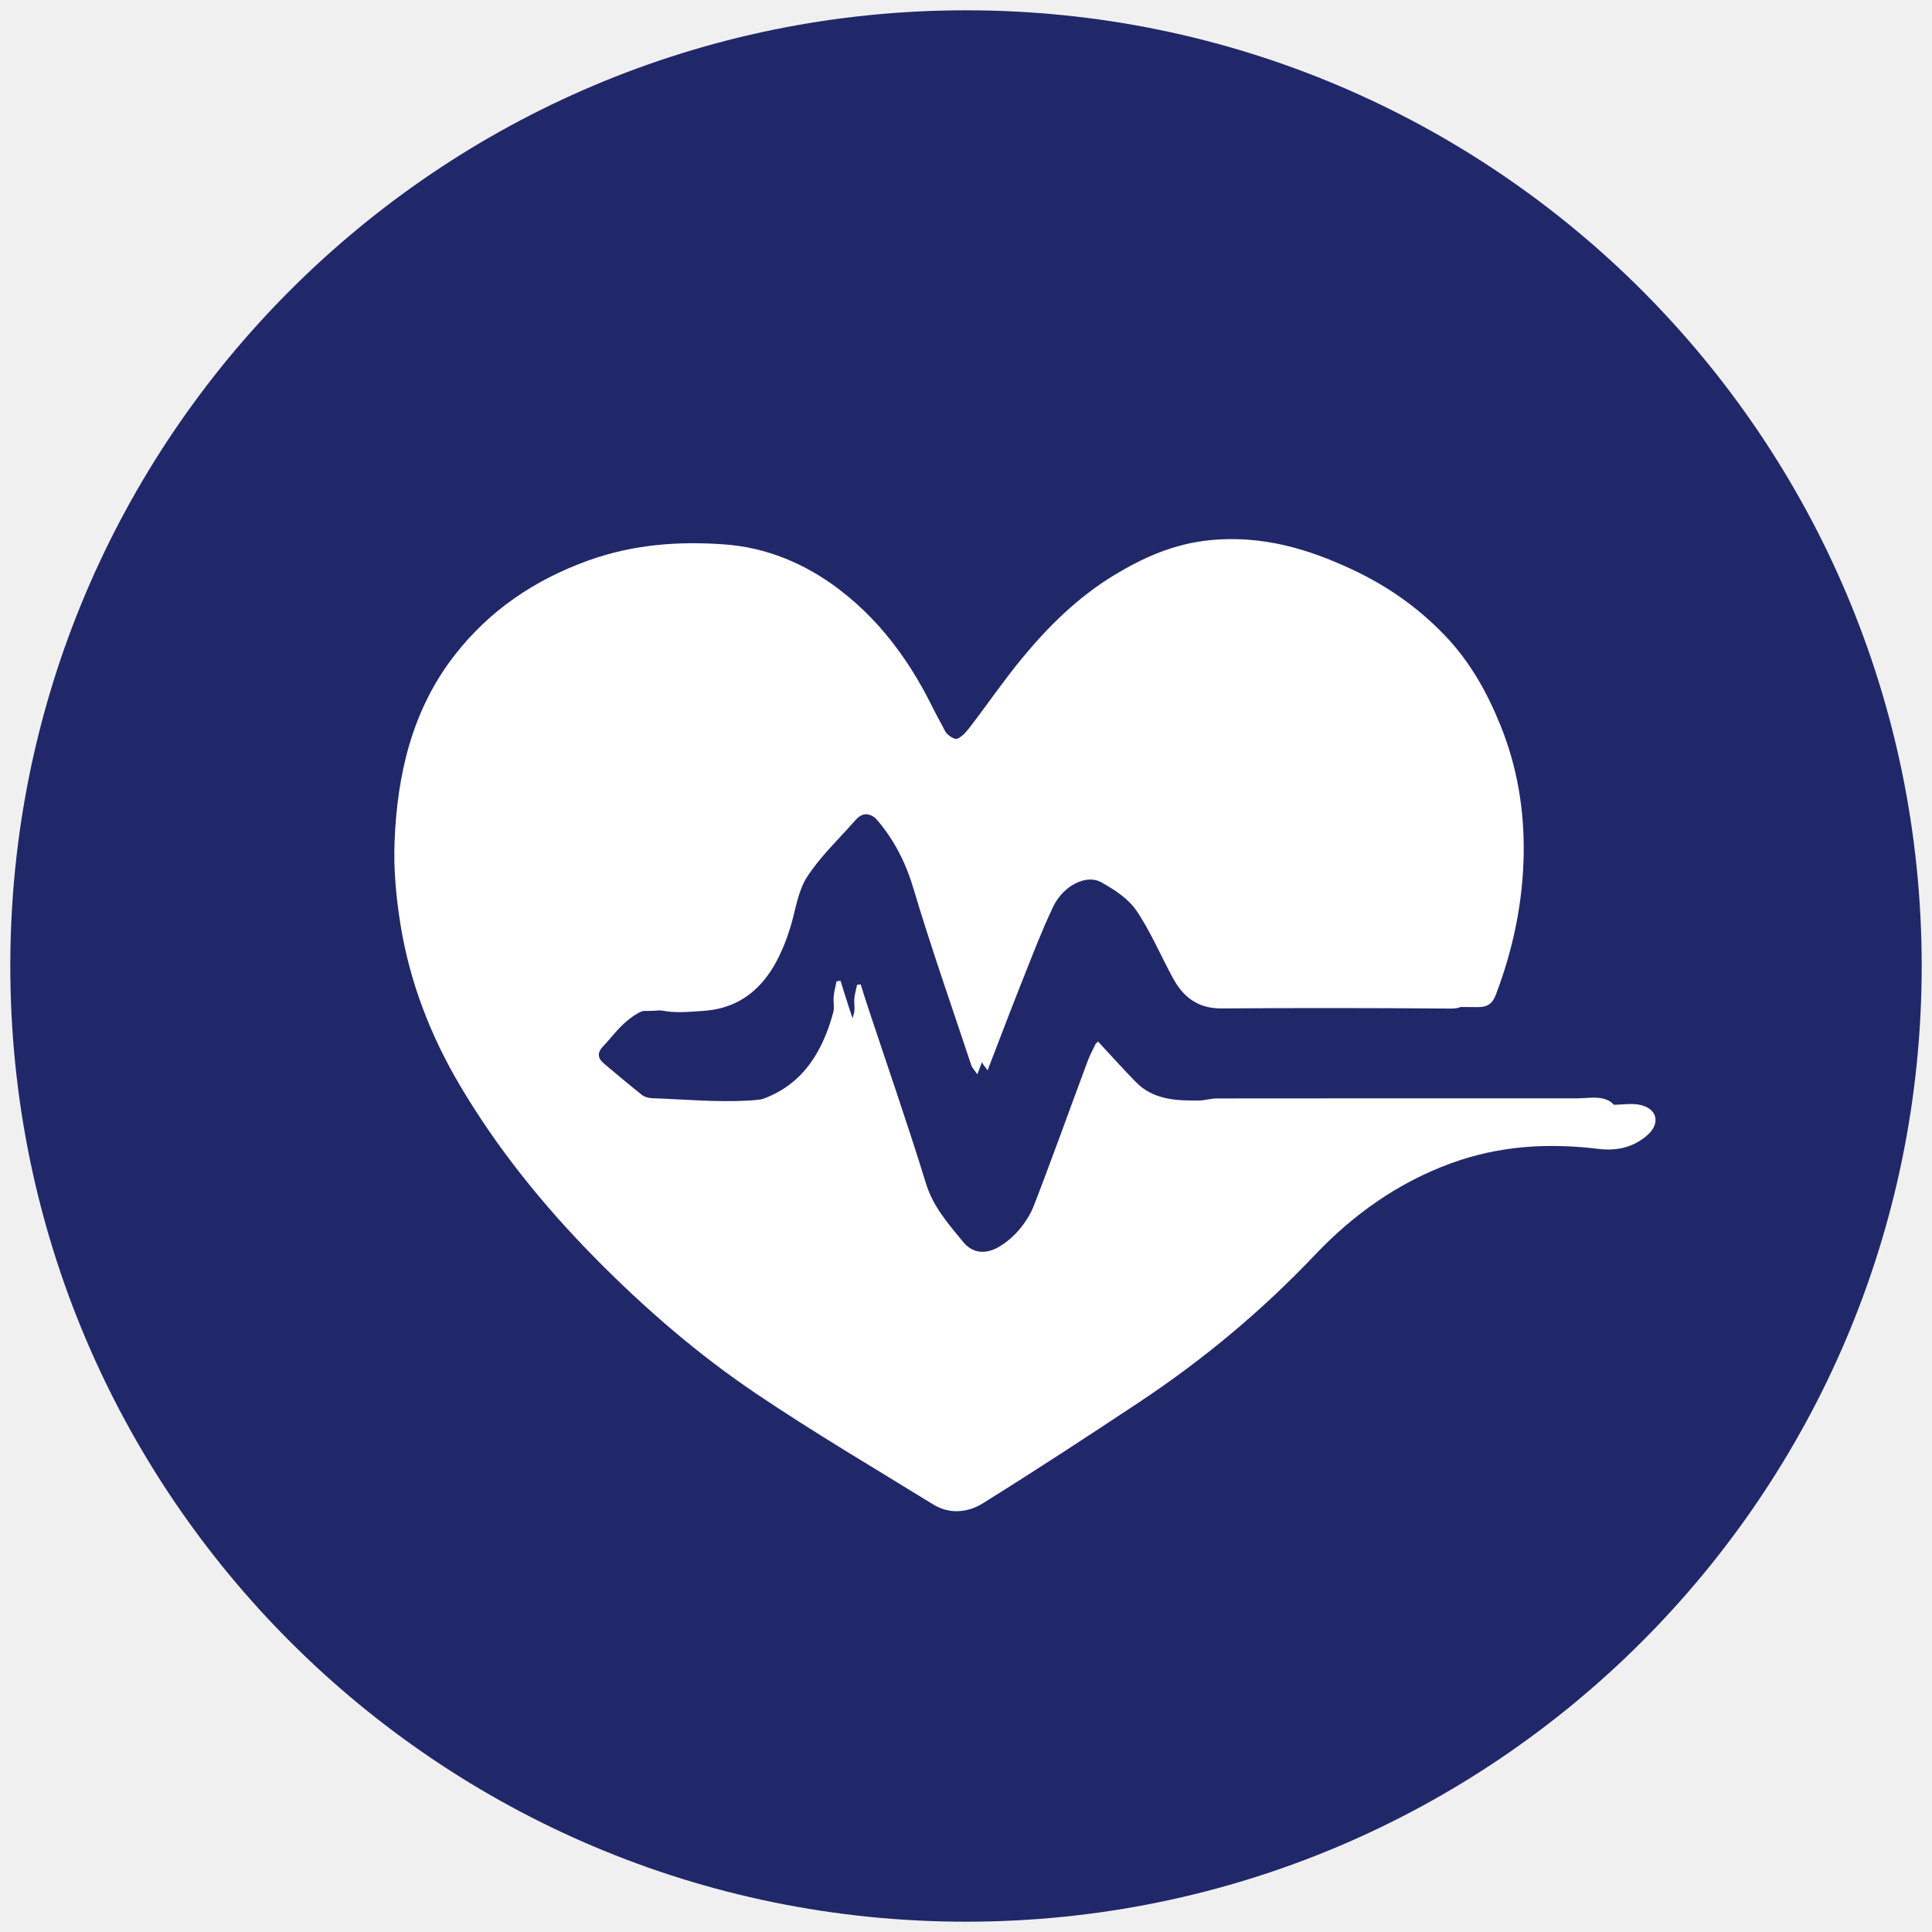
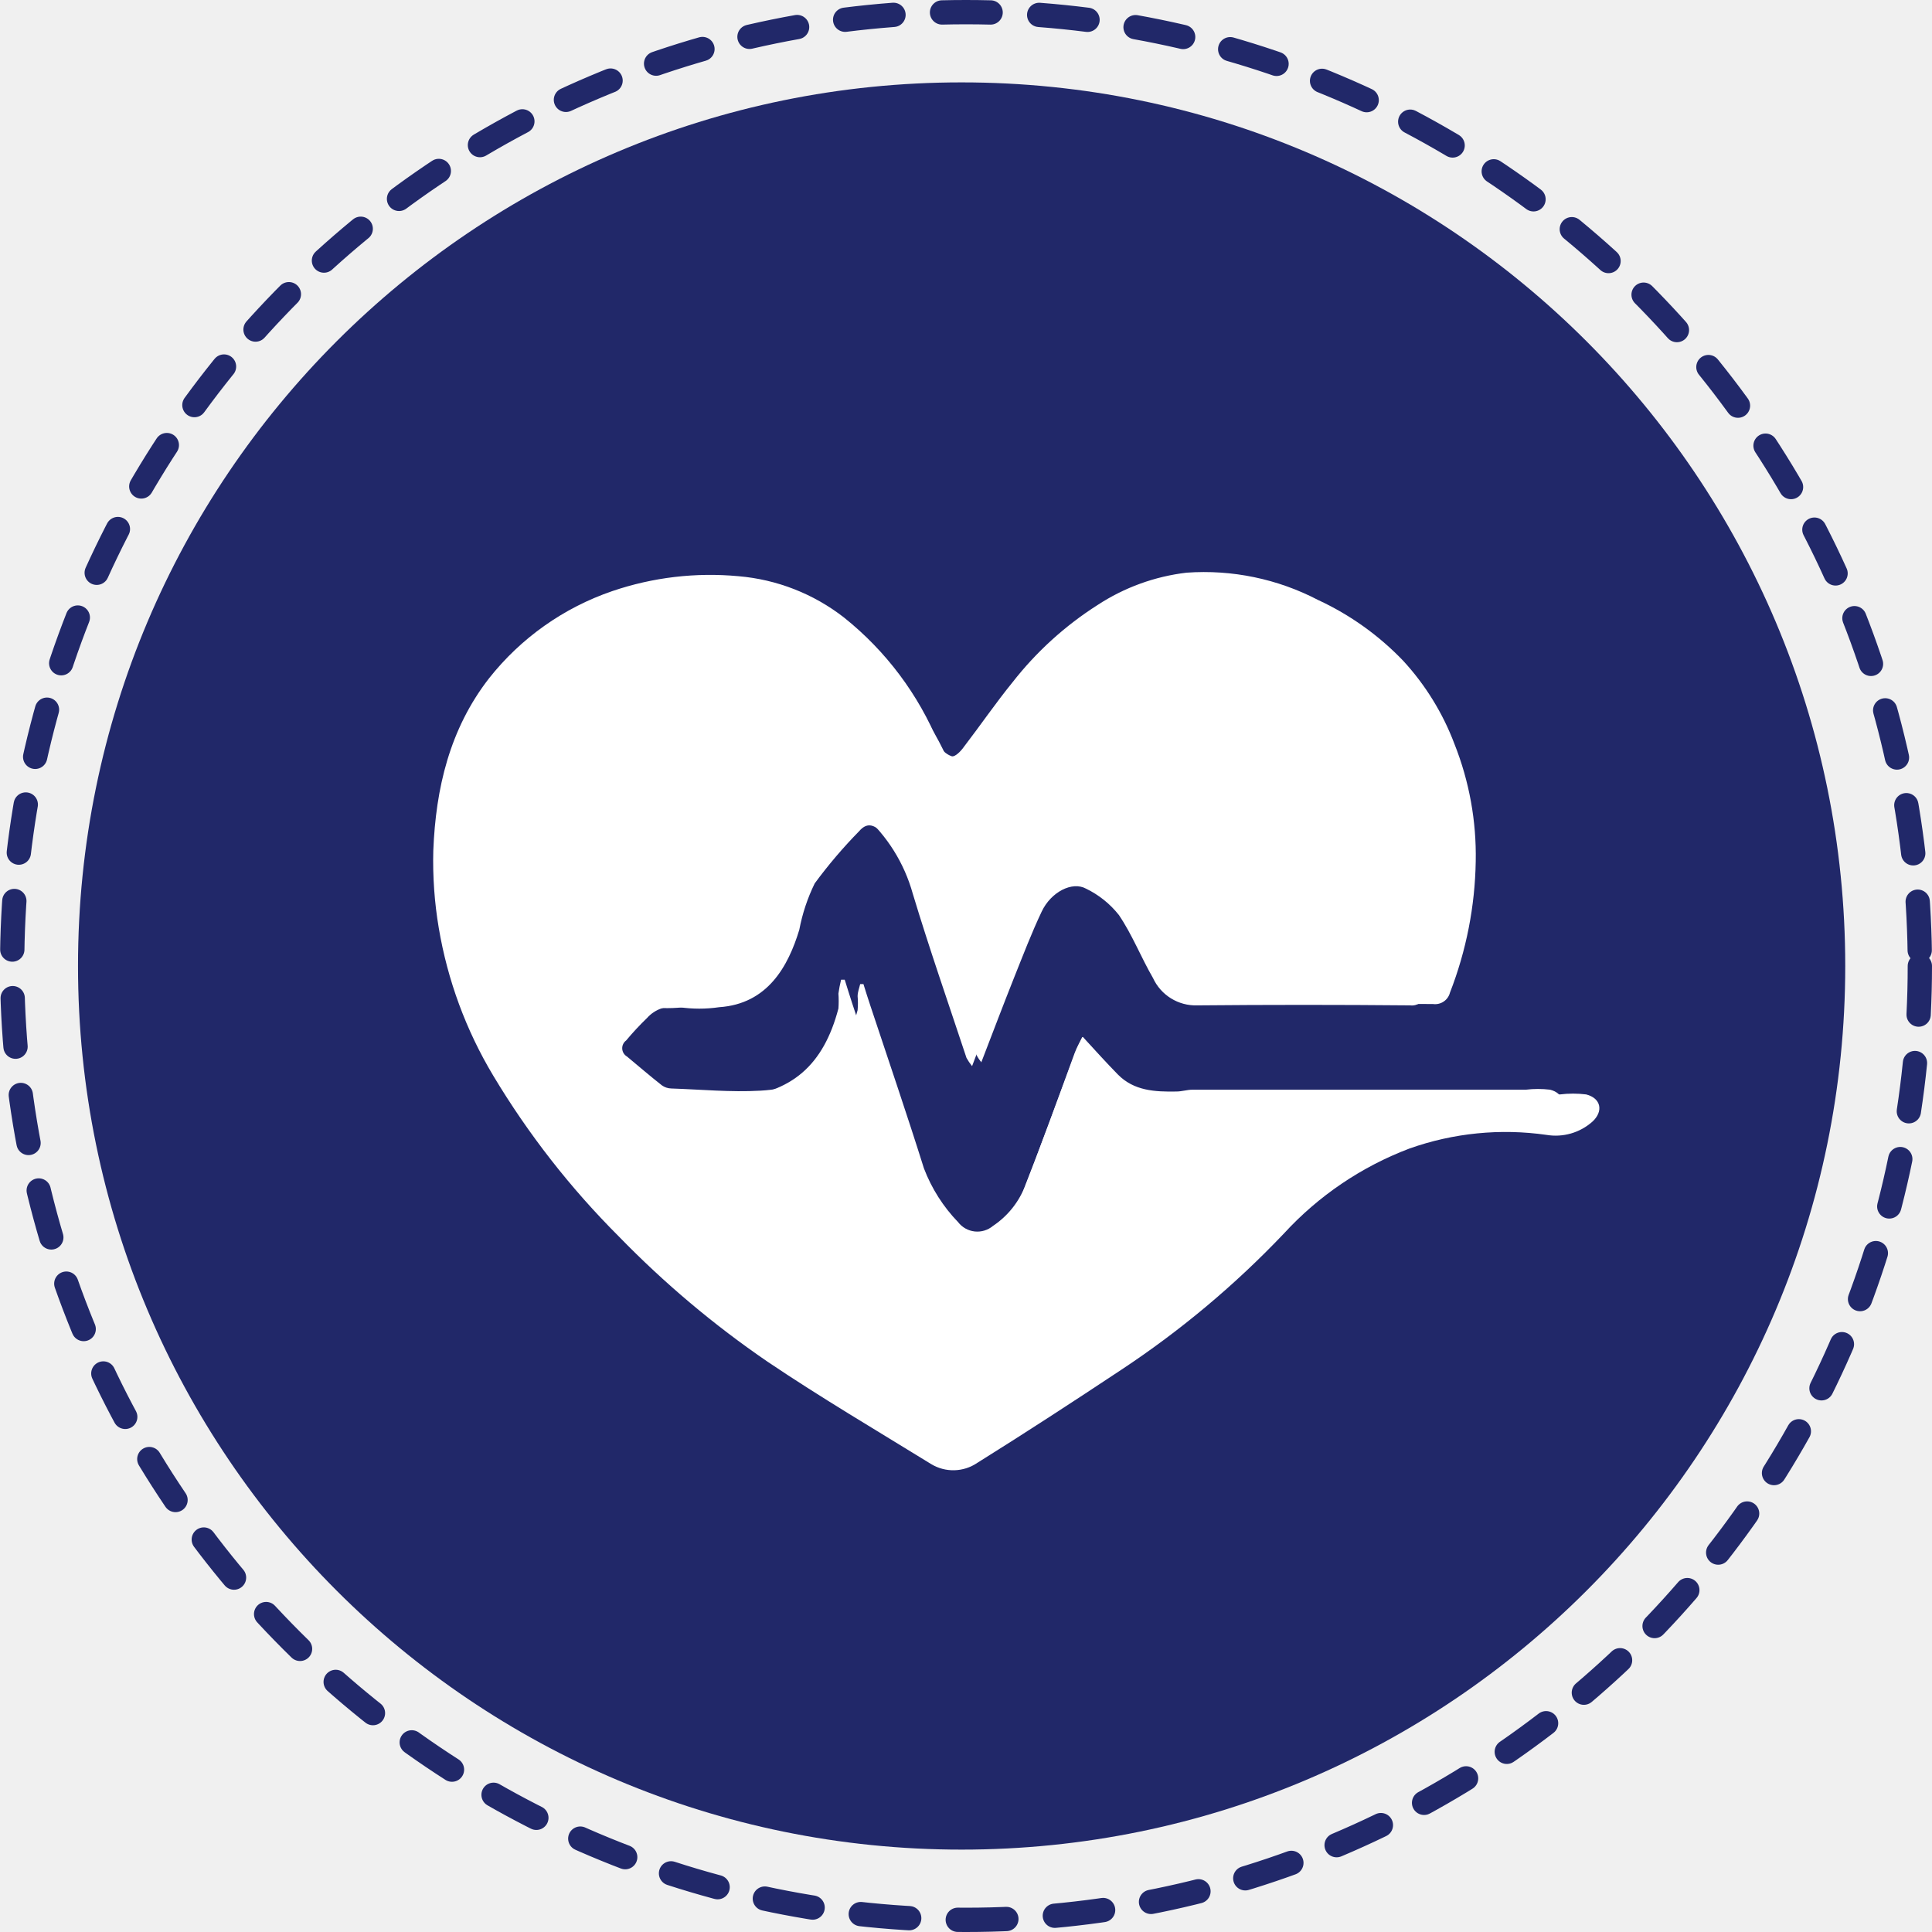
- <svg xmlns="http://www.w3.org/2000/svg" width="147" height="147" viewBox="0 0 147 147">
-   <g>
-     <g>
-       <path fill="#212869" d="M73.5.784c40.16 0 72.716 32.556 72.716 72.716S113.66 146.216 73.5 146.216.784 113.66.784 73.5 33.34.784 73.5.784z" />
-     </g>
-     <g>
-       <path fill="#fff" d="M74.362 81.74c-.23-.335-.393-.49-.456-.678-1.492-4.497-3.065-8.97-4.421-13.507-.771-2.58-2.056-4.72-4.06-6.498-.697-.618-1.275-.753-1.916-.016-1.342 1.546-2.864 2.98-3.955 4.686-.763 1.193-.941 2.757-1.368 4.159-.979 3.213-2.8 6.632-7.106 6.93-1.176.081-2.41.213-3.532-.046-1.272-.294-2.074.285-2.867.966-.69.592-1.23 1.352-1.86 2.016-.499.523-.459.985.075 1.435 1.027.865 2.044 1.74 3.093 2.579.216.173.548.272.83.282 2.639.095 5.289.347 7.915.199 4.832-.274 7.42-2.642 8.665-7.213.105-.387-.007-.827.034-1.238.038-.38.144-.755.22-1.133l.298-.042c.203.644.4 1.29.61 1.931 1.595 4.855 3.264 9.686 4.753 14.572.587 1.926 1.839 3.338 3.033 4.814.831 1.027 1.965 1.056 3.092.333 1.405-.901 2.324-2.23 2.904-3.71 1.544-3.938 2.958-7.926 4.437-11.89.173-.464.424-.9.63-1.331 1.094 1.186 2.08 2.304 3.118 3.37 1.428 1.468 3.301 1.557 5.186 1.53.48-.006.96-.17 1.439-.17 9.856-.012 19.713-.009 29.57-.01.722 0 1.482-.147 2.158.027 1.229.317 1.437 1.402.498 2.25-1.065.962-2.355 1.25-3.754 1.08-3.837-.47-7.573-.248-11.256 1.106-4.05 1.488-7.425 3.91-10.339 6.98-4.032 4.249-8.5 7.97-13.38 11.205-3.92 2.6-7.859 5.175-11.85 7.664-1.15.718-2.543.869-3.799.095-4.507-2.78-9.079-5.47-13.465-8.428-4.434-2.99-8.484-6.492-12.238-10.299-3.955-4.01-7.487-8.376-10.344-13.225-2.22-3.766-3.782-7.828-4.479-12.15-.336-2.086-.537-4.232-.453-6.338.204-5.132 1.343-10.05 4.592-14.206 2.636-3.372 6.03-5.685 10.13-7.167 3.423-1.237 6.886-1.486 10.39-1.231 3.188.232 6.117 1.453 8.687 3.401 3.603 2.732 5.992 6.355 7.807 10.416.187.417.647.878 1.06.972.274.063.765-.437 1.031-.782 1.357-1.758 2.608-3.6 4.019-5.312 2.022-2.455 4.277-4.685 7.033-6.355 2.263-1.37 4.594-2.403 7.322-2.666 3.895-.374 7.38.629 10.83 2.252 2.678 1.259 5.008 2.9 7.038 5.026 1.905 1.996 3.204 4.329 4.223 6.859 1.25 3.102 1.79 6.345 1.75 9.644-.045 3.707-.793 7.325-2.12 10.808-.24.629-.576.949-1.387.942-6.292-.052-12.586-.055-18.879-.013-1.895.013-3.105-.914-3.942-2.45-1.023-1.877-1.843-3.882-3.03-5.647-.666-.99-1.814-1.75-2.893-2.351-1.242-.693-3.127.296-3.95 2.048-.906 1.93-1.664 3.93-2.447 5.916-.97 2.46-1.898 4.935-2.924 7.61z" />
-     </g>
-     <g>
-       <path fill="#fff" d="M75.141 81.437c-.213-.308-.365-.45-.423-.623-1.384-4.132-2.843-8.243-4.1-12.412-.715-2.37-1.907-4.338-3.766-5.971-.646-.568-1.182-.692-1.776-.015-1.245 1.421-2.656 2.74-3.668 4.306-.708 1.096-.873 2.534-1.269 3.822-.907 2.952-2.597 6.094-6.59 6.368-1.09.075-2.235.195-3.275-.043-1.18-.27-1.924.263-2.659.888-.64.545-1.14 1.243-1.726 1.853-.461.48-.424.905.071 1.318.952.795 1.896 1.6 2.868 2.37.2.16.508.25.77.26 2.447.087 4.905.319 7.34.182 4.48-.251 6.88-2.427 8.035-6.628.098-.355-.005-.76.032-1.137.035-.35.134-.694.205-1.041l.276-.039c.188.592.37 1.185.566 1.775 1.479 4.46 3.026 8.9 4.407 13.39.544 1.77 1.706 3.068 2.813 4.423.771.945 1.822.971 2.867.307 1.304-.829 2.156-2.049 2.694-3.409 1.432-3.619 2.743-7.284 4.114-10.926.16-.427.394-.827.585-1.224 1.015 1.09 1.929 2.117 2.891 3.098 1.325 1.348 3.062 1.43 4.81 1.405.445-.006.89-.156 1.334-.157 9.14-.01 18.282-.007 27.422-.008.67 0 1.375-.136 2.002.024 1.14.292 1.333 1.289.462 2.068-.988.884-2.184 1.15-3.481.992-3.559-.432-7.024-.227-10.439 1.016-3.756 1.368-6.886 3.594-9.588 6.415-3.74 3.904-7.883 7.323-12.408 10.296-3.636 2.39-7.289 4.755-10.99 7.043-1.066.66-2.358.798-3.523.087-4.18-2.555-8.42-5.026-12.488-7.744-4.112-2.748-7.868-5.966-11.35-9.464-3.667-3.685-6.942-7.697-9.592-12.153-2.058-3.46-3.507-7.193-4.153-11.165-.312-1.916-.499-3.89-.42-5.824.189-4.716 1.245-9.235 4.258-13.055 2.444-3.098 5.591-5.223 9.395-6.585 3.174-1.137 6.385-1.366 9.635-1.132 2.956.214 5.672 1.336 8.056 3.126 3.341 2.51 5.557 5.84 7.24 9.571.174.384.6.807.984.894.253.057.709-.402.956-.719 1.258-1.615 2.418-3.308 3.726-4.882 1.876-2.256 3.967-4.305 6.523-5.839 2.099-1.259 4.26-2.208 6.79-2.45 3.612-.343 6.844.578 10.044 2.07 2.483 1.156 4.644 2.664 6.526 4.618 1.767 1.835 2.972 3.978 3.917 6.303 1.16 2.85 1.66 5.83 1.623 8.862-.042 3.407-.735 6.731-1.966 9.931-.222.578-.534.872-1.286.866a1180.13 1180.13 0 0 0-17.508-.011c-1.758.011-2.88-.84-3.656-2.252-.95-1.725-1.71-3.567-2.81-5.189-.618-.91-1.682-1.608-2.683-2.16-1.152-.637-2.9.271-3.663 1.882-.84 1.773-1.544 3.612-2.27 5.436-.899 2.26-1.76 4.534-2.71 6.992z" />
-     </g>
-   </g>
+ <svg xmlns="http://www.w3.org/2000/svg" viewBox="0 0 159 159">
+   <defs>
+     <style>.a{fill:#212869;}.b{fill:#fff;}.c{fill:none;stroke:#212869;stroke-linecap:round;stroke-width:2px;stroke-dasharray:4 4;}</style>
+   </defs>
+   <path class="a" d="M79.14,6.78A72.72,72.72,0,1,1,6.42,79.5,72.71,72.71,0,0,1,79.14,6.78Z" />
+   <path class="b" d="M80,87.74a4.47,4.47,0,0,1-.46-.68c-1.49-4.5-3.06-9-4.42-13.51a13.47,13.47,0,0,0-4.06-6.49c-.69-.62-1.27-.76-1.91,0a41.66,41.66,0,0,0-4,4.69,16.79,16.79,0,0,0-1.37,4.16c-1,3.21-2.8,6.63-7.1,6.93a12.25,12.25,0,0,1-3.53,0,3,3,0,0,0-2.87,1,27.31,27.31,0,0,0-1.86,2,.86.86,0,0,0,.07,1.44c1,.86,2,1.74,3.1,2.58a1.48,1.48,0,0,0,.83.28c2.64.09,5.29.34,7.91.2C65.2,90,67.79,87.6,69,83a8.32,8.32,0,0,0,0-1.23,11.45,11.45,0,0,1,.22-1.14l.3,0c.2.64.4,1.29.61,1.93,1.59,4.86,3.26,9.69,4.75,14.57a14.59,14.59,0,0,0,3,4.82,2.17,2.17,0,0,0,3.1.33A7.56,7.56,0,0,0,84,98.56c1.54-3.94,3-7.93,4.44-11.89.17-.46.42-.9.63-1.33,1.09,1.19,2.08,2.3,3.12,3.37,1.42,1.47,3.3,1.56,5.18,1.53.48,0,1-.17,1.44-.17h29.57a8.65,8.65,0,0,1,2.16,0c1.23.31,1.44,1.4.5,2.25a4.55,4.55,0,0,1-3.76,1.08A23.67,23.67,0,0,0,116,94.52a27,27,0,0,0-10.34,7,77.18,77.18,0,0,1-13.38,11.21c-3.92,2.6-7.86,5.17-11.85,7.66a3.51,3.51,0,0,1-3.8.1c-4.51-2.78-9.08-5.47-13.47-8.43a80.2,80.2,0,0,1-12.23-10.3A68.46,68.46,0,0,1,40.59,88.52a34.88,34.88,0,0,1-4.48-12.15A33,33,0,0,1,35.66,70C35.86,64.9,37,60,40.25,55.82a22,22,0,0,1,10.13-7.17,25,25,0,0,1,10.39-1.23,16.38,16.38,0,0,1,8.69,3.4,25.92,25.92,0,0,1,7.81,10.42,1.77,1.77,0,0,0,1.06,1c.27.07.76-.43,1-.78,1.35-1.76,2.61-3.6,4-5.31a27.88,27.88,0,0,1,7-6.36,17,17,0,0,1,7.32-2.66,20.28,20.28,0,0,1,10.83,2.25,23.19,23.19,0,0,1,7,5,21.09,21.09,0,0,1,4.22,6.85,24.85,24.85,0,0,1,1.75,9.65,31.17,31.17,0,0,1-2.12,10.81,1.26,1.26,0,0,1-1.39.94q-9.44-.07-18.87,0a4.21,4.21,0,0,1-4-2.45c-1-1.88-1.84-3.89-3-5.65a8.25,8.25,0,0,0-2.89-2.35c-1.24-.7-3.13.29-3.95,2-.9,1.93-1.66,3.93-2.45,5.91C82,82.59,81,85.07,80,87.74Z" />
+   <path class="b" d="M80.78,87.44a3,3,0,0,1-.42-.63c-1.39-4.13-2.85-8.24-4.1-12.41a12.48,12.48,0,0,0-3.77-6c-.65-.57-1.18-.69-1.78,0a40,40,0,0,0-3.66,4.3,15.05,15.05,0,0,0-1.27,3.82c-.91,3-2.6,6.1-6.59,6.37a11.25,11.25,0,0,1-3.28,0,2.82,2.82,0,0,0-2.66.89,23.24,23.24,0,0,0-1.72,1.85.79.79,0,0,0,.07,1.32c.95.79,1.89,1.6,2.87,2.37a1.37,1.37,0,0,0,.77.26c2.44.08,4.9.32,7.34.18,4.48-.25,6.88-2.43,8-6.63a6.14,6.14,0,0,0,0-1.14c0-.35.14-.69.21-1l.27,0c.19.6.37,1.19.57,1.78,1.48,4.46,3,8.9,4.41,13.39a13.08,13.08,0,0,0,2.81,4.42,2,2,0,0,0,2.87.31,7,7,0,0,0,2.69-3.41c1.43-3.62,2.74-7.28,4.11-10.93.16-.42.4-.82.59-1.22,1,1.09,1.93,2.12,2.89,3.1,1.33,1.35,3.06,1.43,4.81,1.4.45,0,.89-.15,1.33-.15h27.43a8.34,8.34,0,0,1,2,0c1.14.29,1.33,1.29.46,2.07a4.22,4.22,0,0,1-3.48,1,22.2,22.2,0,0,0-10.44,1,25.05,25.05,0,0,0-9.59,6.41,70.84,70.84,0,0,1-12.41,10.3c-3.63,2.39-7.28,4.75-11,7a3.27,3.27,0,0,1-3.52.09c-4.18-2.56-8.42-5-12.49-7.74a75,75,0,0,1-11.35-9.47,63.13,63.13,0,0,1-9.59-12.15A31.58,31.58,0,0,1,40.08,77a29.14,29.14,0,0,1-.42-5.82c.19-4.72,1.24-9.24,4.26-13.06a20.36,20.36,0,0,1,9.39-6.58A23,23,0,0,1,63,50.39a15.11,15.11,0,0,1,8,3.12,23.69,23.69,0,0,1,7.24,9.57,1.71,1.71,0,0,0,1,.9c.25.06.71-.4,1-.72,1.26-1.62,2.42-3.31,3.73-4.88a25.79,25.79,0,0,1,6.52-5.84,15.92,15.92,0,0,1,6.79-2.45,19.07,19.07,0,0,1,10,2.07,21.31,21.31,0,0,1,6.52,4.62,19.29,19.29,0,0,1,3.92,6.3,22.52,22.52,0,0,1,1.62,8.86,28.49,28.49,0,0,1-2,9.93,1.19,1.19,0,0,1-1.29.87q-8.76-.08-17.51,0a3.87,3.87,0,0,1-3.65-2.25c-1-1.73-1.71-3.57-2.81-5.19a7.74,7.74,0,0,0-2.69-2.16c-1.15-.64-2.9.27-3.66,1.88-.84,1.77-1.54,3.61-2.27,5.43-.9,2.26-1.76,4.54-2.71,7Z" />
+   <circle class="c" cx="79.5" cy="79.5" r="78.5" />
</svg>
